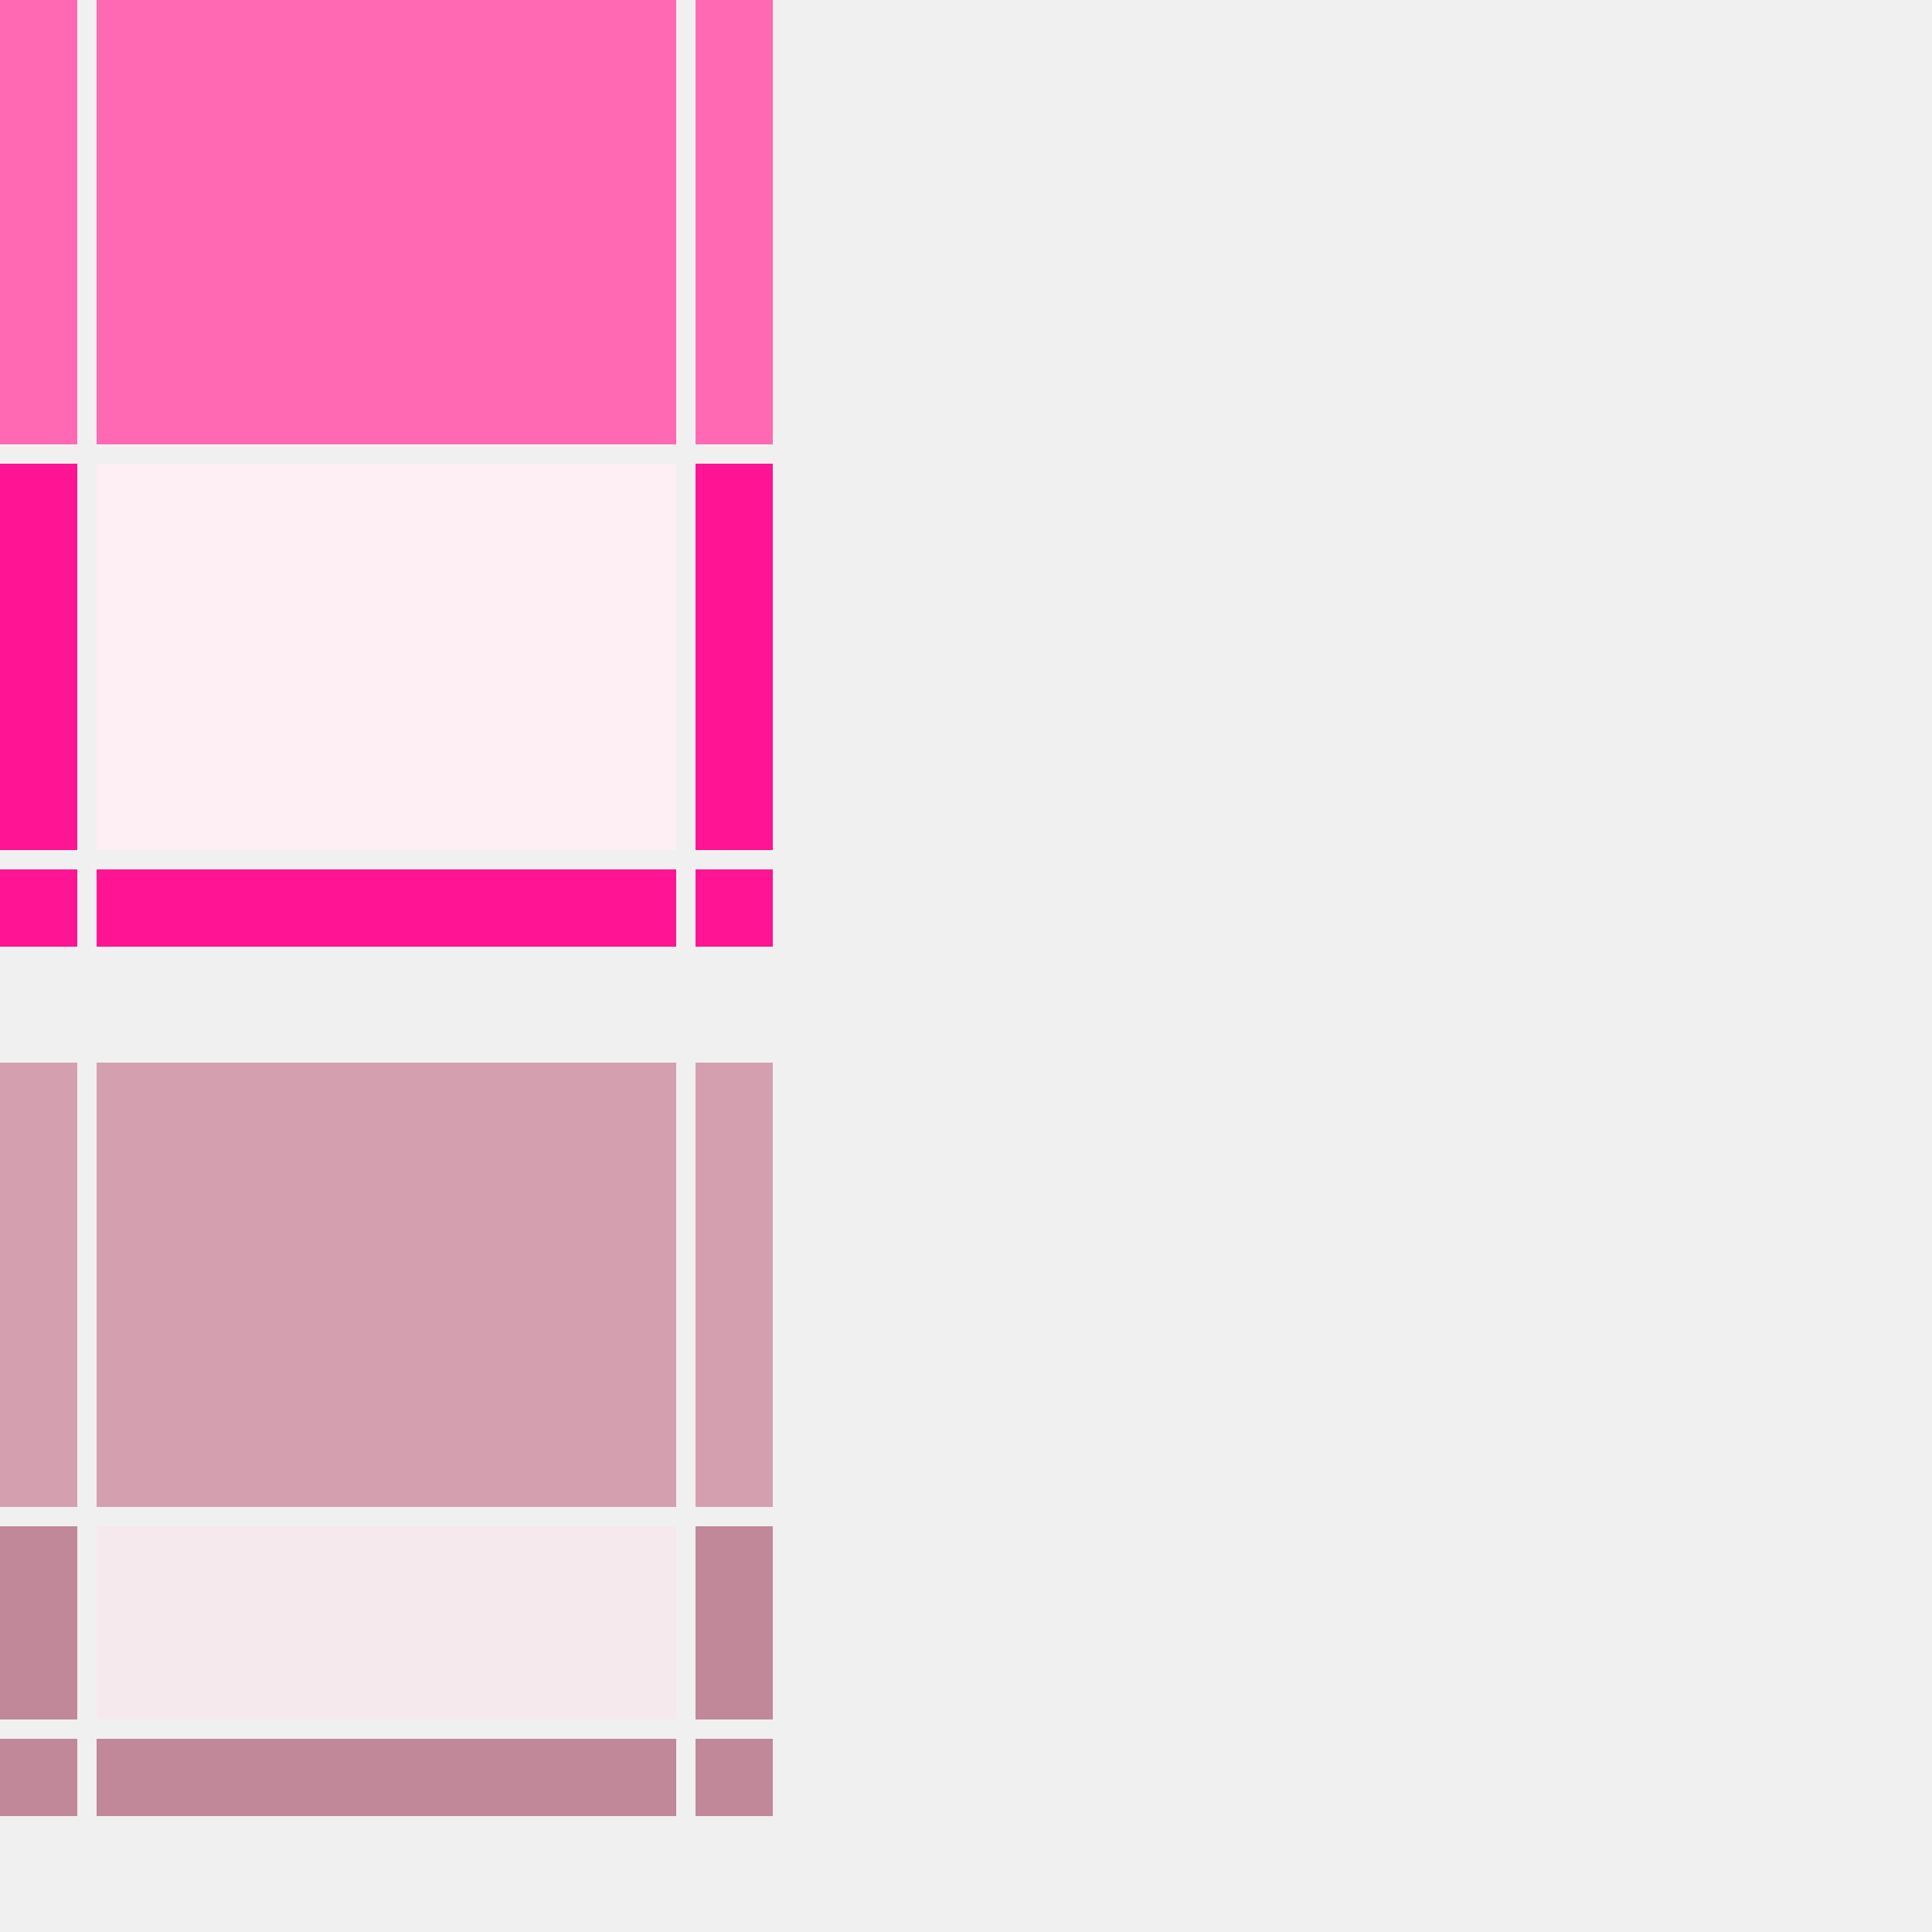
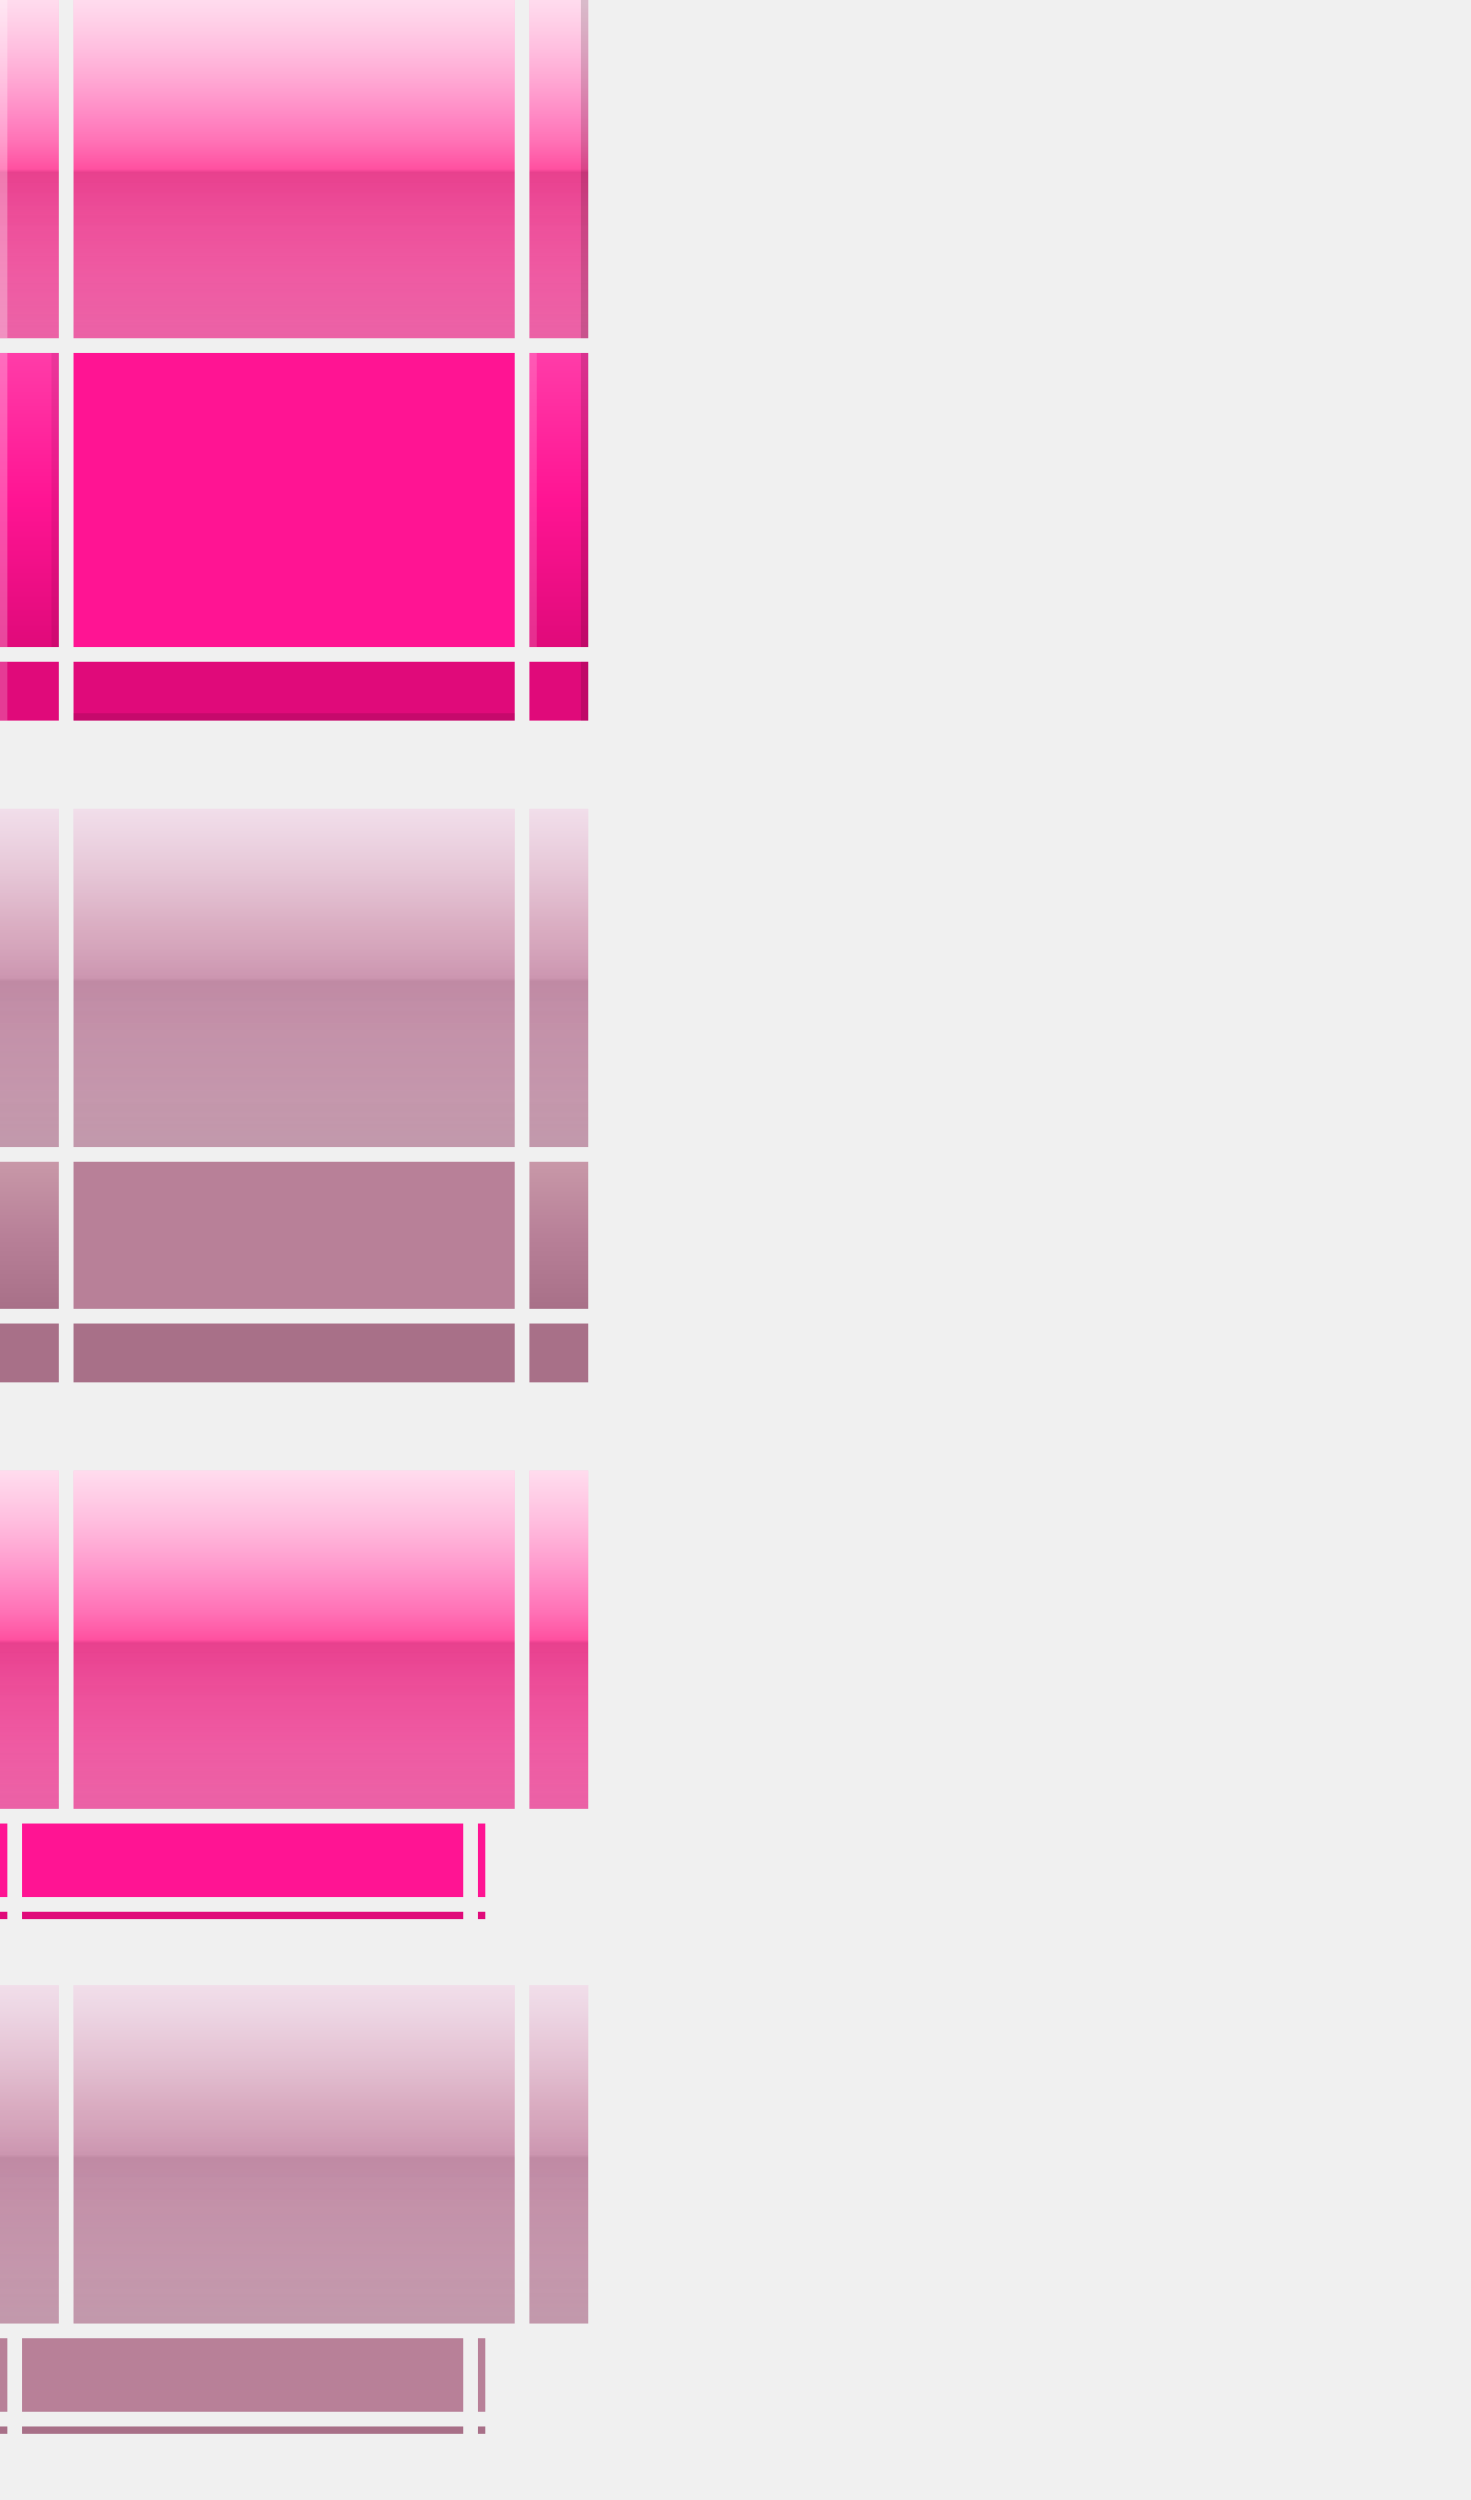
- <svg xmlns="http://www.w3.org/2000/svg" width="200" height="200" viewBox="0 0 200 200" version="1.1" id="SVGRoot">
+ <svg xmlns="http://www.w3.org/2000/svg" width="200" height="340" viewBox="0 0 200 340" version="1.1" id="SVGRoot">
+   <defs>
+     <linearGradient id="titleGloss" x1="0" y1="0" x2="0" y2="1">
+       <stop offset="0%" stop-color="#ffb0d8" stop-opacity="1" />
+       <stop offset="35%" stop-color="#ff69b4" stop-opacity="1" />
+       <stop offset="50%" stop-color="#ff50a0" stop-opacity="1" />
+       <stop offset="51%" stop-color="#e8408e" stop-opacity="1" />
+       <stop offset="100%" stop-color="#ff6ab4" stop-opacity="1" />
+     </linearGradient>
+     <linearGradient id="titleShine" x1="0" y1="0" x2="0" y2="1">
+       <stop offset="0%" stop-color="#ffffff" stop-opacity="0.55" />
+       <stop offset="42%" stop-color="#ffffff" stop-opacity="0.12" />
+       <stop offset="50%" stop-color="#ffffff" stop-opacity="0" />
+       <stop offset="100%" stop-color="#000000" stop-opacity="0.08" />
+     </linearGradient>
+     <linearGradient id="borderGloss" x1="0" y1="0" x2="1" y2="0">
+       <stop offset="0%" stop-color="#ff1493" stop-opacity="1" />
+       <stop offset="50%" stop-color="#ff3ca8" stop-opacity="1" />
+       <stop offset="100%" stop-color="#ff1493" stop-opacity="1" />
+     </linearGradient>
+     <linearGradient id="borderGlossV" x1="0" y1="0" x2="0" y2="1">
+       <stop offset="0%" stop-color="#ff3ca8" stop-opacity="1" />
+       <stop offset="50%" stop-color="#ff1493" stop-opacity="1" />
+       <stop offset="100%" stop-color="#e00a7a" stop-opacity="1" />
+     </linearGradient>
+     <linearGradient id="inactiveTitleGloss" x1="0" y1="0" x2="0" y2="1">
+       <stop offset="0%" stop-color="#e8c8dc" stop-opacity="1" />
+       <stop offset="35%" stop-color="#d4a0b8" stop-opacity="1" />
+       <stop offset="50%" stop-color="#cc96b0" stop-opacity="1" />
+       <stop offset="51%" stop-color="#c08aa4" stop-opacity="1" />
+       <stop offset="100%" stop-color="#cca0b4" stop-opacity="1" />
+     </linearGradient>
+     <linearGradient id="inactiveShine" x1="0" y1="0" x2="0" y2="1">
+       <stop offset="0%" stop-color="#ffffff" stop-opacity="0.40" />
+       <stop offset="42%" stop-color="#ffffff" stop-opacity="0.08" />
+       <stop offset="50%" stop-color="#ffffff" stop-opacity="0" />
+       <stop offset="100%" stop-color="#000000" stop-opacity="0.05" />
+     </linearGradient>
+     <linearGradient id="inactiveBorderV" x1="0" y1="0" x2="0" y2="1">
+       <stop offset="0%" stop-color="#c898a8" stop-opacity="1" />
+       <stop offset="50%" stop-color="#b88098" stop-opacity="1" />
+       <stop offset="100%" stop-color="#a87088" stop-opacity="1" />
+     </linearGradient>
+     <filter id="outerGlow" x="-15%" y="-15%" width="130%" height="130%">
+       <feGaussianBlur in="SourceGraphic" stdDeviation="1.2" result="blur" />
+       <feColorMatrix in="blur" type="matrix" values="1 0 0 0 0.2                 0 0.3 0 0 0.1                 0 0 0.6 0 0.3                 0 0 0 0.4 0" result="glow" />
+       <feMerge>
+         <feMergeNode in="glow" />
+         <feMergeNode in="SourceGraphic" />
+       </feMerge>
+     </filter>
+   </defs>
  <g id="decoration-topleft">
-     <rect x="0" y="0" width="8" height="46" style="fill:#ff69b4;fill-opacity:1" />
+     <rect x="0" y="0" width="8" height="46" fill="url(#titleGloss)" />
+     <rect x="0" y="0" width="8" height="46" fill="url(#titleShine)" />
+     <rect x="0" y="0" width="1" height="46" style="fill:#ffffff;fill-opacity:0.3" />
  </g>
  <g id="decoration-top">
-     <rect x="10" y="0" width="60" height="46" style="fill:#ff69b4;fill-opacity:1" />
+     <rect x="10" y="0" width="60" height="46" fill="url(#titleGloss)" />
+     <rect x="10" y="0" width="60" height="46" fill="url(#titleShine)" />
  </g>
  <g id="decoration-topright">
-     <rect x="72" y="0" width="8" height="46" style="fill:#ff69b4;fill-opacity:1" />
+     <rect x="72" y="0" width="8" height="46" fill="url(#titleGloss)" />
+     <rect x="72" y="0" width="8" height="46" fill="url(#titleShine)" />
+     <rect x="79" y="0" width="1" height="46" style="fill:#000000;fill-opacity:0.15" />
  </g>
  <g id="decoration-left">
-     <rect x="0" y="48" width="8" height="40" style="fill:#ff1493;fill-opacity:1" />
+     <rect x="0" y="48" width="8" height="40" fill="url(#borderGlossV)" />
+     <rect x="0" y="48" width="1" height="40" style="fill:#ffffff;fill-opacity:0.25" />
+     <rect x="7" y="48" width="1" height="40" style="fill:#000000;fill-opacity:0.08" />
  </g>
  <g id="decoration-center">
-     <rect x="10" y="48" width="60" height="40" style="fill:#fff0f5;fill-opacity:0.95" />
+     <rect x="10" y="48" width="60" height="40" style="fill:#ff1493;" />
  </g>
  <g id="decoration-right">
-     <rect x="72" y="48" width="8" height="40" style="fill:#ff1493;fill-opacity:1" />
+     <rect x="72" y="48" width="8" height="40" fill="url(#borderGlossV)" />
+     <rect x="72" y="48" width="1" height="40" style="fill:#ffffff;fill-opacity:0.15" />
+     <rect x="79" y="48" width="1" height="40" style="fill:#000000;fill-opacity:0.15" />
  </g>
  <g id="decoration-bottomleft">
-     <rect x="0" y="90" width="8" height="8" style="fill:#ff1493;fill-opacity:1" />
+     <rect x="0" y="90" width="8" height="8" style="fill:#e00a7a;fill-opacity:1" />
+     <rect x="0" y="90" width="1" height="8" style="fill:#ffffff;fill-opacity:0.2" />
  </g>
  <g id="decoration-bottom">
-     <rect x="10" y="90" width="60" height="8" style="fill:#ff1493;fill-opacity:1" />
+     <rect x="10" y="90" width="60" height="8" style="fill:#e00a7a;fill-opacity:1" />
+     <rect x="10" y="97" width="60" height="1" style="fill:#000000;fill-opacity:0.12" />
  </g>
  <g id="decoration-bottomright">
-     <rect x="72" y="90" width="8" height="8" style="fill:#ff1493;fill-opacity:1" />
+     <rect x="72" y="90" width="8" height="8" style="fill:#e00a7a;fill-opacity:1" />
+     <rect x="79" y="90" width="1" height="8" style="fill:#000000;fill-opacity:0.15" />
  </g>
  <g id="decoration-inactive-topleft">
-     <rect x="0" y="110" width="8" height="46" style="fill:#d4a0b0;fill-opacity:1" />
+     <rect x="0" y="110" width="8" height="46" fill="url(#inactiveTitleGloss)" />
+     <rect x="0" y="110" width="8" height="46" fill="url(#inactiveShine)" />
  </g>
  <g id="decoration-inactive-top">
-     <rect x="10" y="110" width="60" height="46" style="fill:#d4a0b0;fill-opacity:1" />
+     <rect x="10" y="110" width="60" height="46" fill="url(#inactiveTitleGloss)" />
+     <rect x="10" y="110" width="60" height="46" fill="url(#inactiveShine)" />
  </g>
  <g id="decoration-inactive-topright">
-     <rect x="72" y="110" width="8" height="46" style="fill:#d4a0b0;fill-opacity:1" />
+     <rect x="72" y="110" width="8" height="46" fill="url(#inactiveTitleGloss)" />
+     <rect x="72" y="110" width="8" height="46" fill="url(#inactiveShine)" />
  </g>
  <g id="decoration-inactive-left">
-     <rect x="0" y="158" width="8" height="20" style="fill:#c08898;fill-opacity:1" />
+     <rect x="0" y="158" width="8" height="20" fill="url(#inactiveBorderV)" />
  </g>
  <g id="decoration-inactive-center">
-     <rect x="10" y="158" width="60" height="20" style="fill:#f5e8ec;fill-opacity:0.9" />
+     <rect x="10" y="158" width="60" height="20" style="fill:#b88098;" />
  </g>
  <g id="decoration-inactive-right">
-     <rect x="72" y="158" width="8" height="20" style="fill:#c08898;fill-opacity:1" />
+     <rect x="72" y="158" width="8" height="20" fill="url(#inactiveBorderV)" />
  </g>
  <g id="decoration-inactive-bottomleft">
-     <rect x="0" y="180" width="8" height="8" style="fill:#c08898;fill-opacity:1" />
+     <rect x="0" y="180" width="8" height="8" style="fill:#a87088;fill-opacity:1" />
  </g>
  <g id="decoration-inactive-bottom">
-     <rect x="10" y="180" width="60" height="8" style="fill:#c08898;fill-opacity:1" />
+     <rect x="10" y="180" width="60" height="8" style="fill:#a87088;fill-opacity:1" />
  </g>
  <g id="decoration-inactive-bottomright">
-     <rect x="72" y="180" width="8" height="8" style="fill:#c08898;fill-opacity:1" />
+     <rect x="72" y="180" width="8" height="8" style="fill:#a87088;fill-opacity:1" />
+   </g>
+   <g id="decoration-maximized-topleft">
+     <rect x="0" y="200" width="8" height="46" fill="url(#titleGloss)" />
+     <rect x="0" y="200" width="8" height="46" fill="url(#titleShine)" />
+   </g>
+   <g id="decoration-maximized-top">
+     <rect x="10" y="200" width="60" height="46" fill="url(#titleGloss)" />
+     <rect x="10" y="200" width="60" height="46" fill="url(#titleShine)" />
+   </g>
+   <g id="decoration-maximized-topright">
+     <rect x="72" y="200" width="8" height="46" fill="url(#titleGloss)" />
+     <rect x="72" y="200" width="8" height="46" fill="url(#titleShine)" />
+   </g>
+   <g id="decoration-maximized-left">
+     <rect x="0" y="248" width="1" height="10" style="fill:#ff1493;fill-opacity:1" />
+   </g>
+   <g id="decoration-maximized-center">
+     <rect x="3" y="248" width="60" height="10" style="fill:#ff1493;" />
+   </g>
+   <g id="decoration-maximized-right">
+     <rect x="65" y="248" width="1" height="10" style="fill:#ff1493;fill-opacity:1" />
+   </g>
+   <g id="decoration-maximized-bottomleft">
+     <rect x="0" y="260" width="1" height="1" style="fill:#e00a7a;fill-opacity:1" />
+   </g>
+   <g id="decoration-maximized-bottom">
+     <rect x="3" y="260" width="60" height="1" style="fill:#e00a7a;fill-opacity:1" />
+   </g>
+   <g id="decoration-maximized-bottomright">
+     <rect x="65" y="260" width="1" height="1" style="fill:#e00a7a;fill-opacity:1" />
+   </g>
+   <g id="decoration-maximized-inactive-topleft">
+     <rect x="0" y="270" width="8" height="46" fill="url(#inactiveTitleGloss)" />
+     <rect x="0" y="270" width="8" height="46" fill="url(#inactiveShine)" />
+   </g>
+   <g id="decoration-maximized-inactive-top">
+     <rect x="10" y="270" width="60" height="46" fill="url(#inactiveTitleGloss)" />
+     <rect x="10" y="270" width="60" height="46" fill="url(#inactiveShine)" />
+   </g>
+   <g id="decoration-maximized-inactive-topright">
+     <rect x="72" y="270" width="8" height="46" fill="url(#inactiveTitleGloss)" />
+     <rect x="72" y="270" width="8" height="46" fill="url(#inactiveShine)" />
+   </g>
+   <g id="decoration-maximized-inactive-left">
+     <rect x="0" y="318" width="1" height="10" style="fill:#b88098;fill-opacity:1" />
+   </g>
+   <g id="decoration-maximized-inactive-center">
+     <rect x="3" y="318" width="60" height="10" style="fill:#b88098;" />
+   </g>
+   <g id="decoration-maximized-inactive-right">
+     <rect x="65" y="318" width="1" height="10" style="fill:#b88098;fill-opacity:1" />
+   </g>
+   <g id="decoration-maximized-inactive-bottomleft">
+     <rect x="0" y="330" width="1" height="1" style="fill:#a87088;fill-opacity:1" />
+   </g>
+   <g id="decoration-maximized-inactive-bottom">
+     <rect x="3" y="330" width="60" height="1" style="fill:#a87088;fill-opacity:1" />
+   </g>
+   <g id="decoration-maximized-inactive-bottomright">
+     <rect x="65" y="330" width="1" height="1" style="fill:#a87088;fill-opacity:1" />
  </g>
  <rect id="hint-stretch-borders" x="0" y="0" width="1" height="1" style="fill:none" />
</svg>
